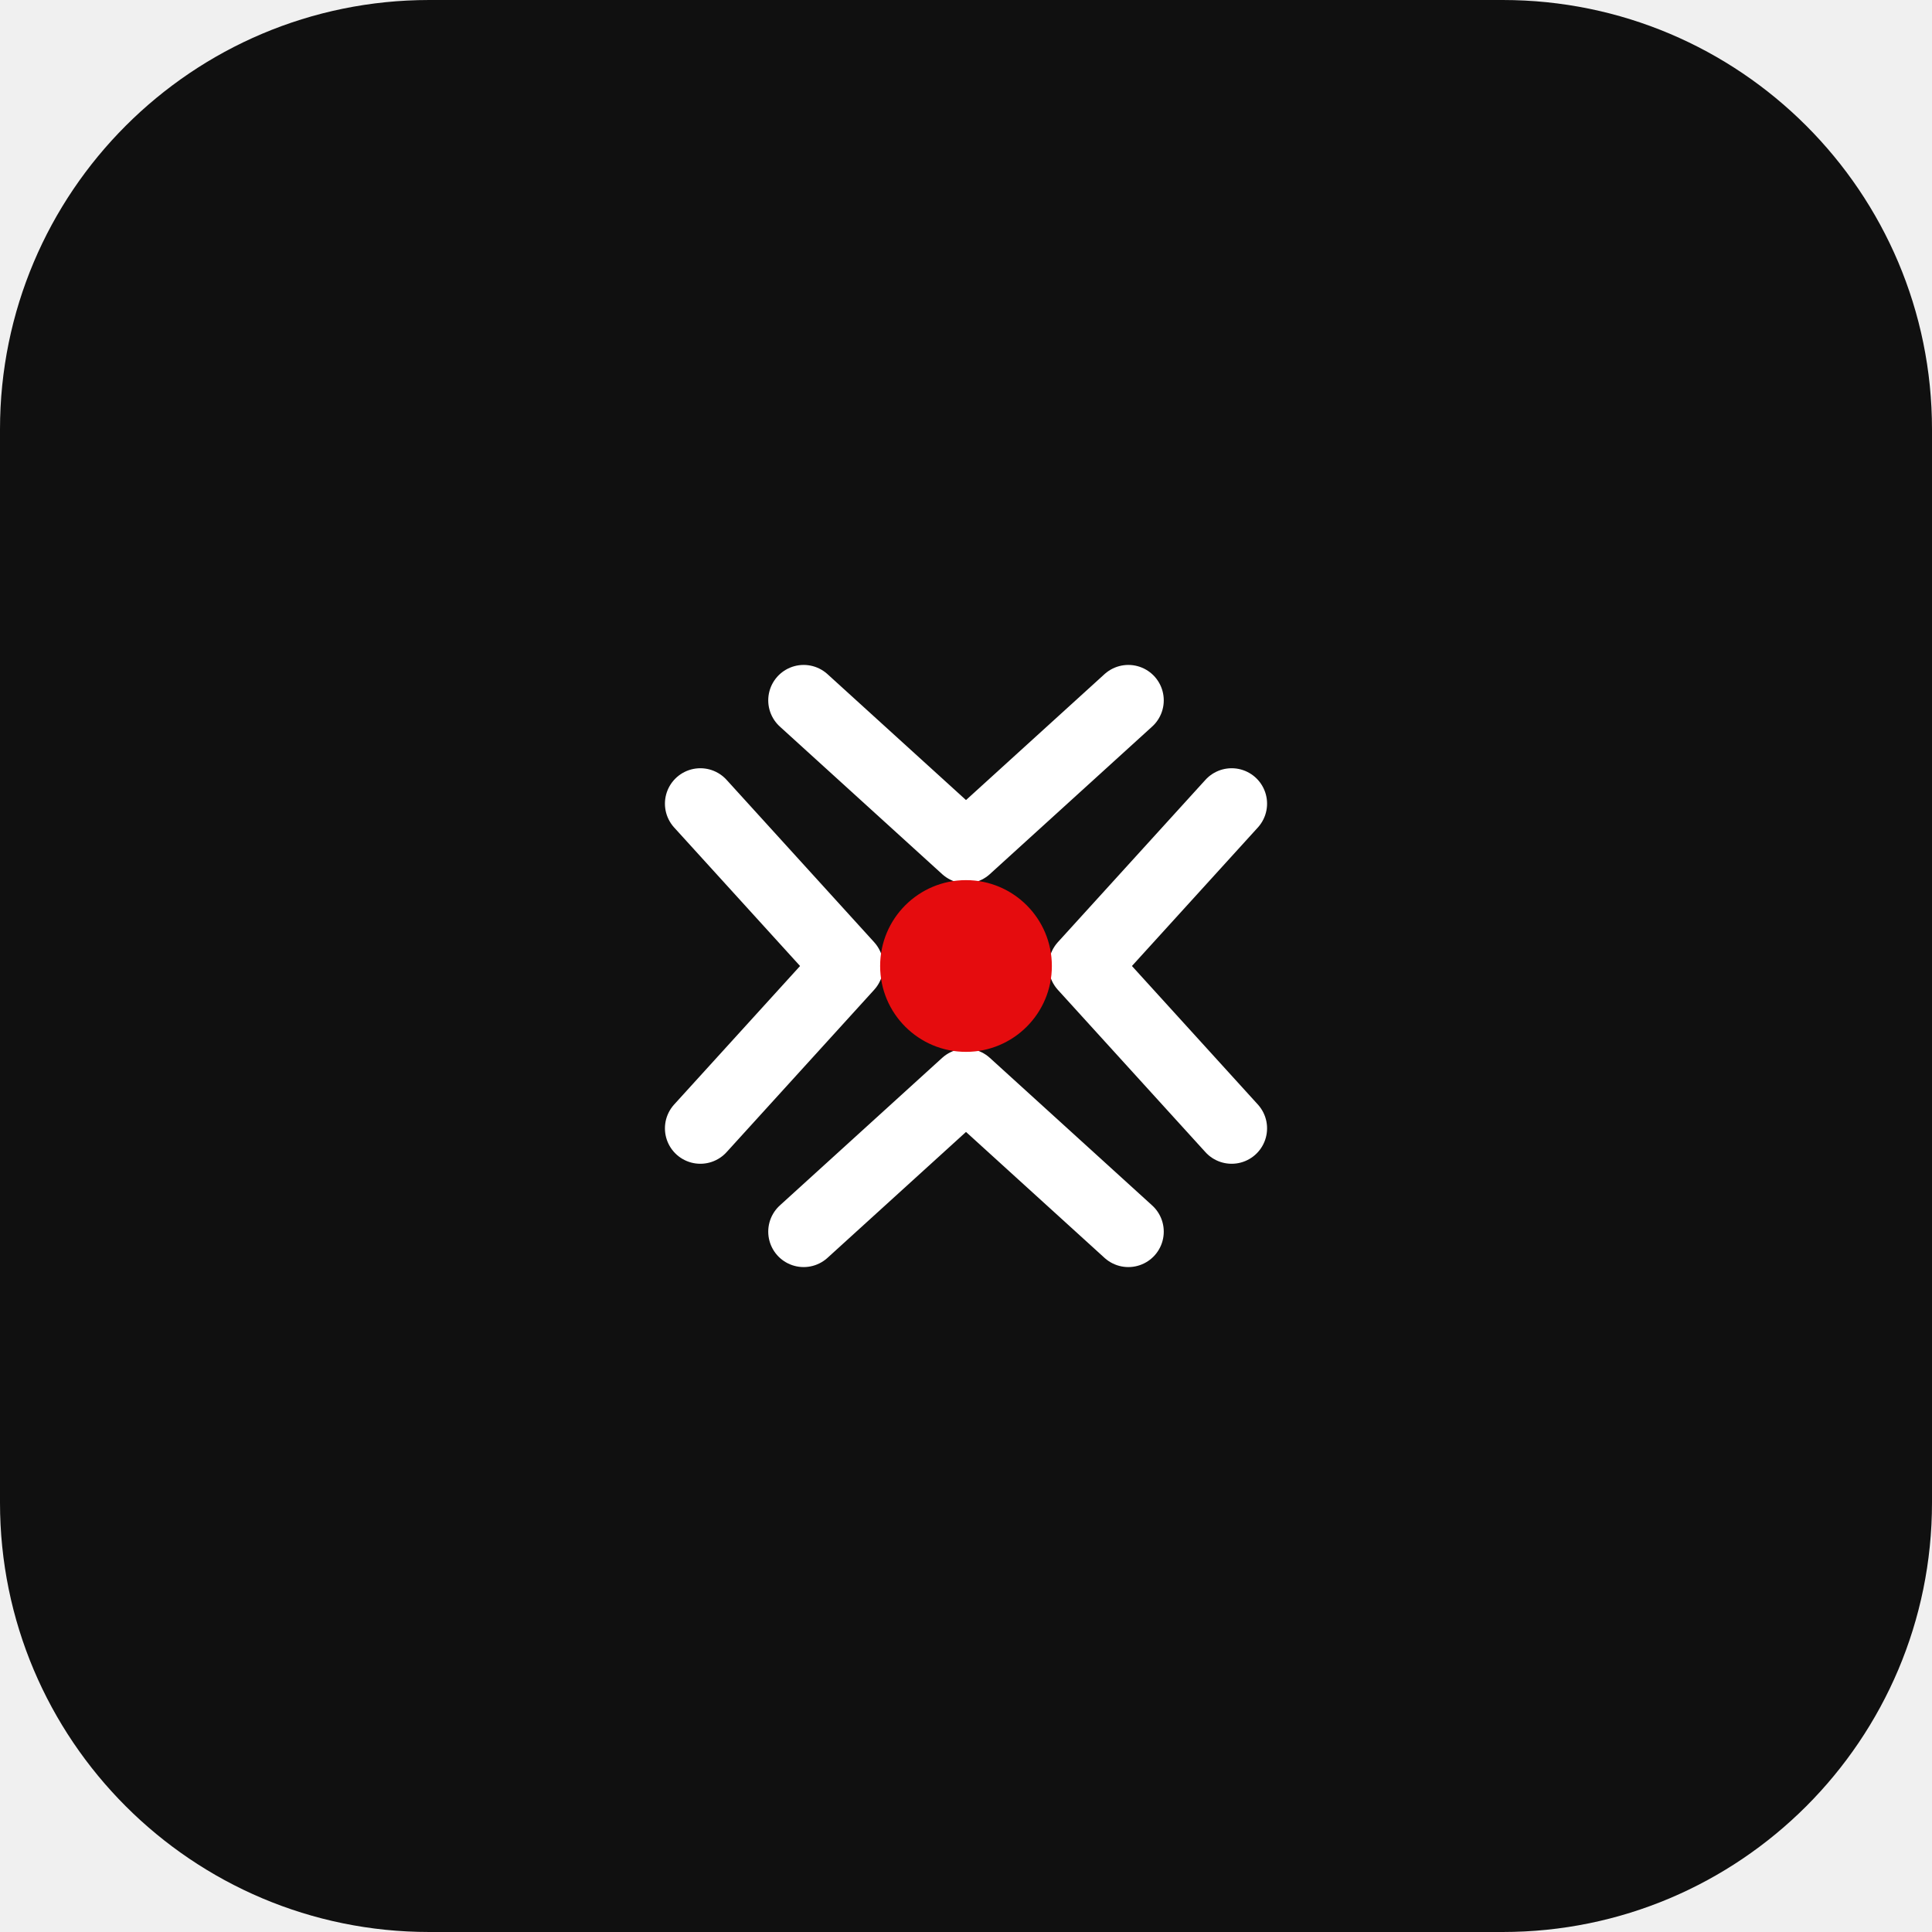
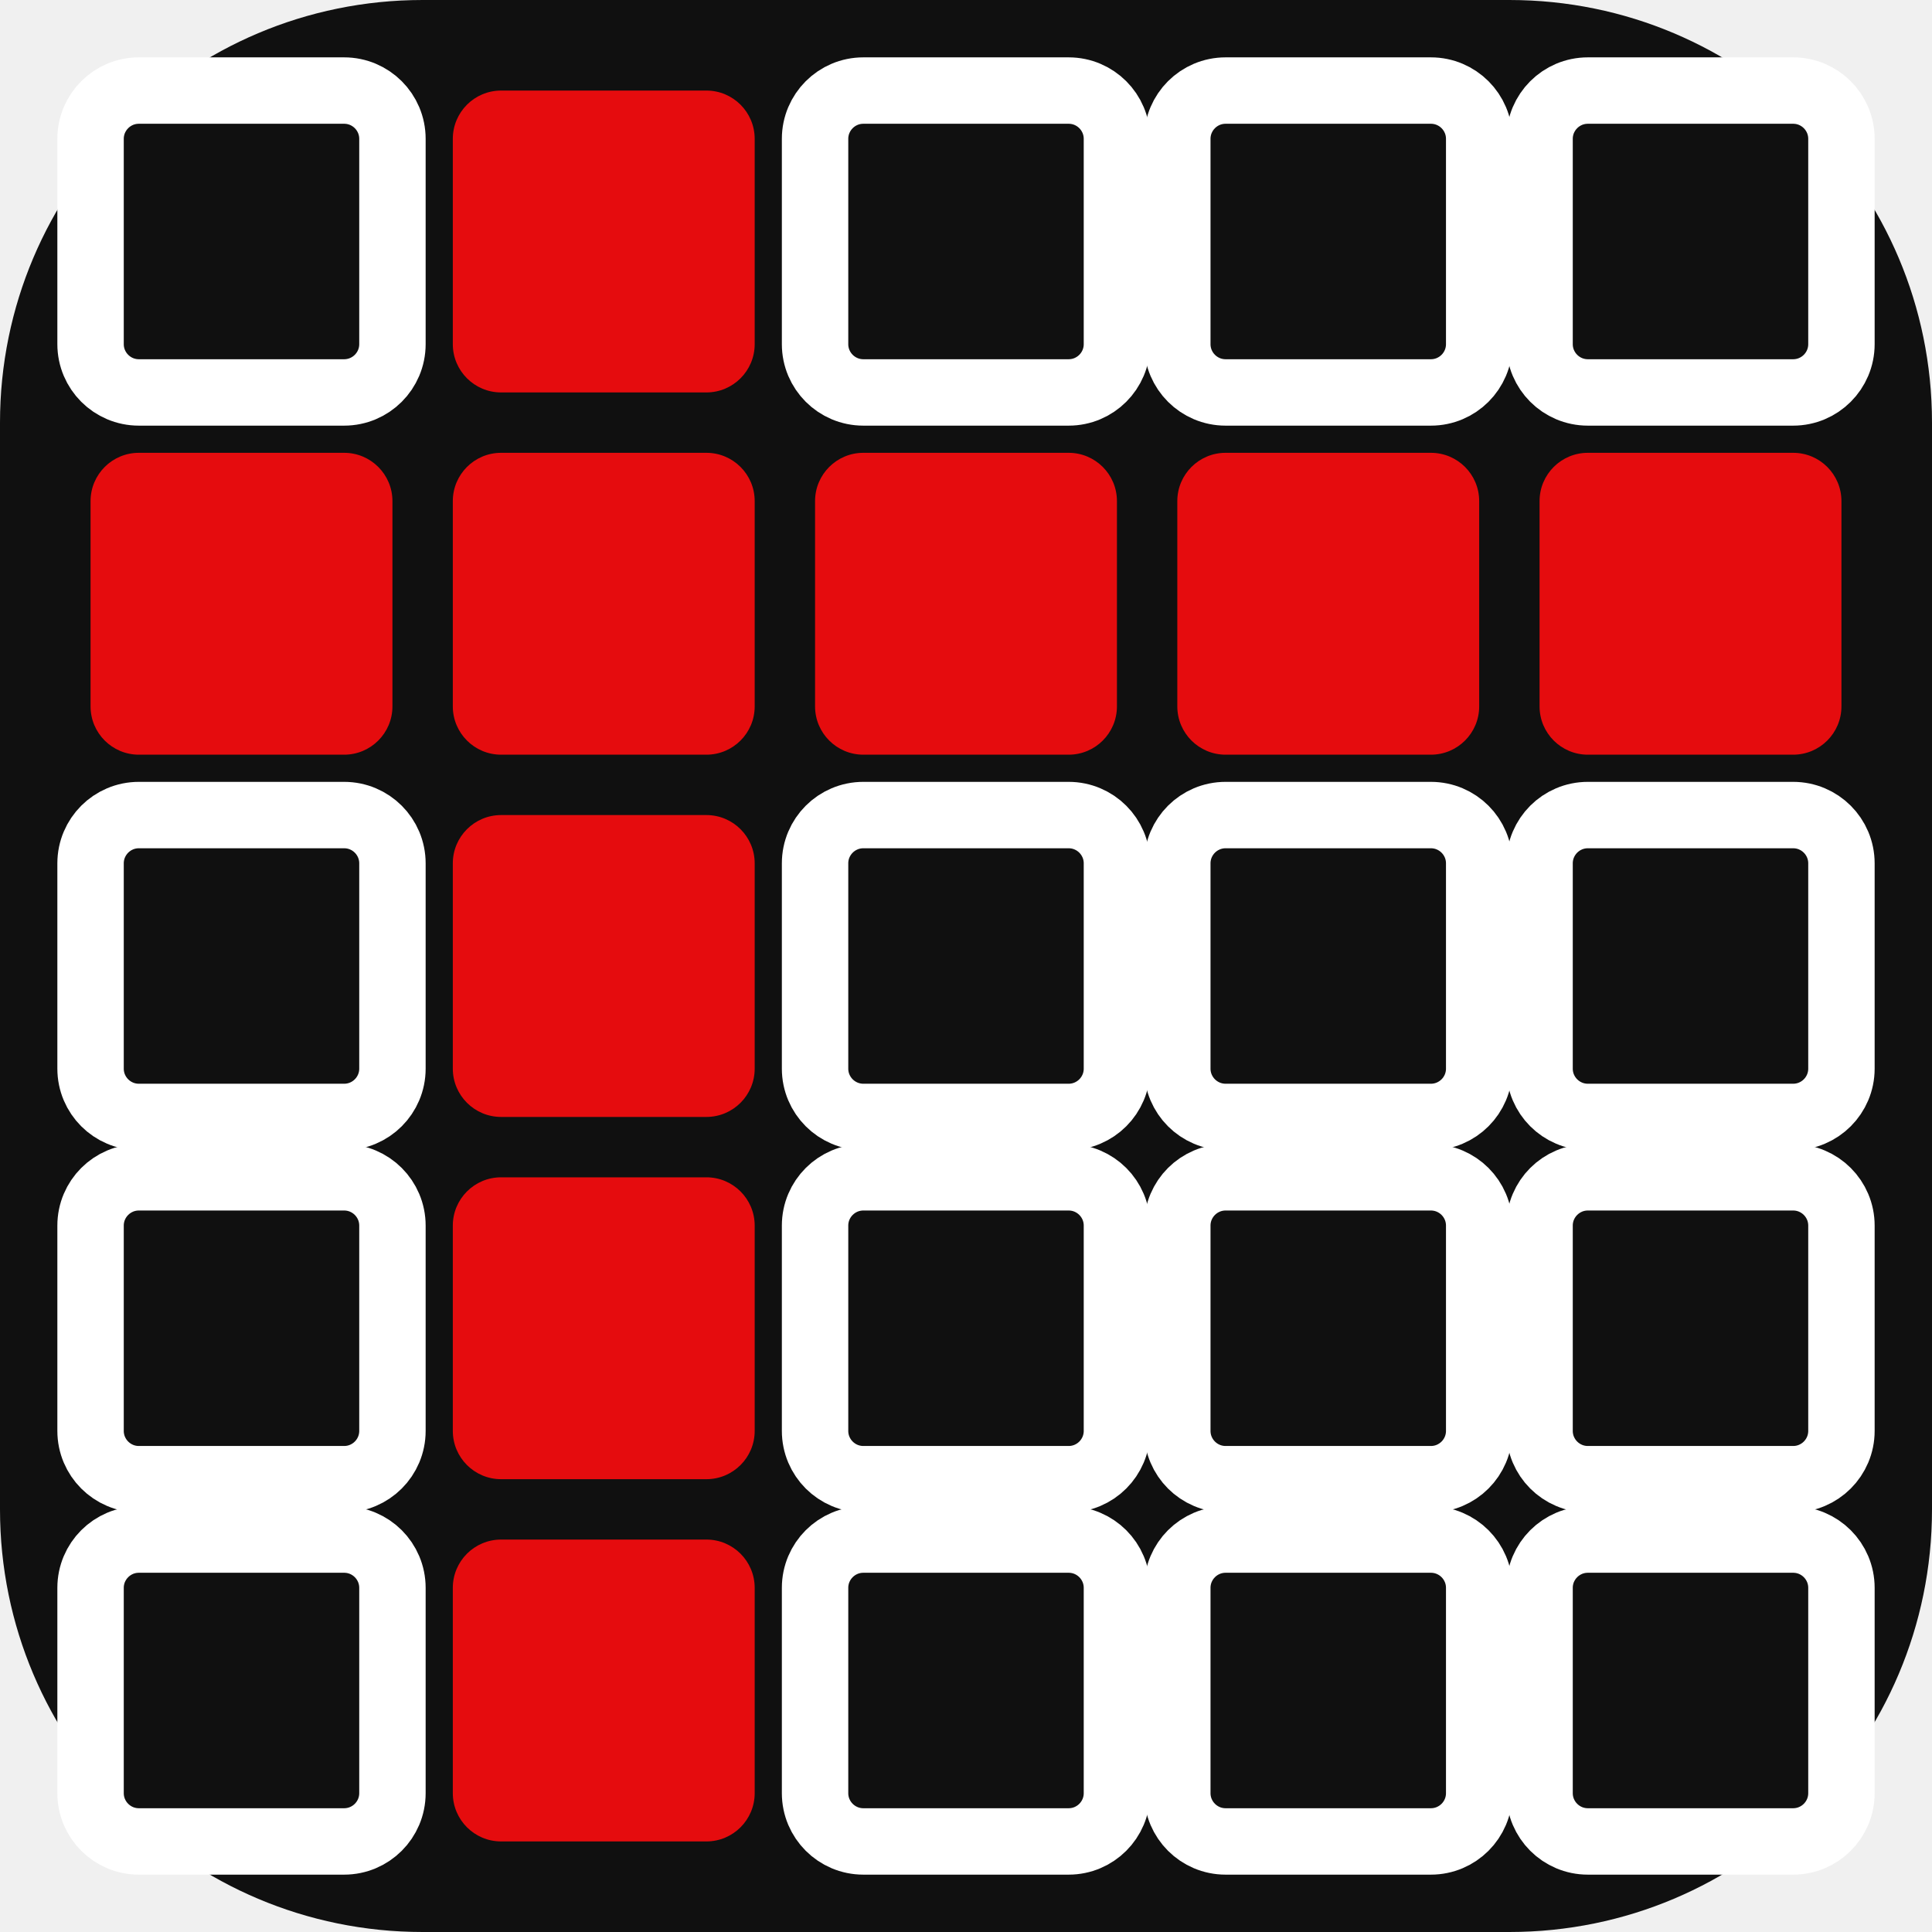
- <svg xmlns="http://www.w3.org/2000/svg" width="180" height="180" viewBox="0 0 180 180">
-   <rect width="180" height="180" rx="40" fill="#101010" />
-   <g transform="translate(46 46) scale(2.75)" stroke="#FFFFFF" stroke-width="2.4" stroke-linecap="round" stroke-linejoin="round" fill="none">
-     <path d="M10.5 7 L16 12 L21.5 7" />
-     <path d="M10.5 25 L16 20 L21.5 25" />
-     <path d="M7 10.5 L12 16 L7 21.5" />
-     <path d="M25 10.5 L20 16 L25 21.5" />
-   </g>
-   <circle cx="90" cy="90" r="8" fill="#E50C0E" />
+ <svg xmlns="http://www.w3.org/2000/svg" width="180" height="180" viewBox="0 0 32 32">
+   <rect width="32" height="32" rx="7" fill="#101010" />
+   <rect x="1.5" y="1.5" width="5" height="5" rx="0.8" fill="none" stroke="#FFFFFF" stroke-width="1.1" />
+   <rect x="7.5" y="1.5" width="5" height="5" rx="0.8" fill="#E50C0E" />
+   <rect x="13.5" y="1.5" width="5" height="5" rx="0.8" fill="none" stroke="#FFFFFF" stroke-width="1.1" />
+   <rect x="19.5" y="1.5" width="5" height="5" rx="0.8" fill="none" stroke="#FFFFFF" stroke-width="1.1" />
+   <rect x="25.5" y="1.5" width="5" height="5" rx="0.8" fill="none" stroke="#FFFFFF" stroke-width="1.1" />
+   <rect x="1.5" y="7.5" width="5" height="5" rx="0.8" fill="#E50C0E" />
+   <rect x="7.5" y="7.5" width="5" height="5" rx="0.8" fill="#E50C0E" />
+   <rect x="13.5" y="7.5" width="5" height="5" rx="0.8" fill="#E50C0E" />
+   <rect x="19.5" y="7.5" width="5" height="5" rx="0.8" fill="#E50C0E" />
+   <rect x="25.5" y="7.5" width="5" height="5" rx="0.8" fill="#E50C0E" />
+   <rect x="1.5" y="13.5" width="5" height="5" rx="0.8" fill="none" stroke="#FFFFFF" stroke-width="1.1" />
+   <rect x="7.5" y="13.5" width="5" height="5" rx="0.8" fill="#E50C0E" />
+   <rect x="13.5" y="13.5" width="5" height="5" rx="0.8" fill="none" stroke="#FFFFFF" stroke-width="1.1" />
+   <rect x="19.5" y="13.5" width="5" height="5" rx="0.8" fill="none" stroke="#FFFFFF" stroke-width="1.1" />
+   <rect x="25.5" y="13.5" width="5" height="5" rx="0.8" fill="none" stroke="#FFFFFF" stroke-width="1.1" />
+   <rect x="1.5" y="19.5" width="5" height="5" rx="0.8" fill="none" stroke="#FFFFFF" stroke-width="1.1" />
+   <rect x="7.5" y="19.5" width="5" height="5" rx="0.8" fill="#E50C0E" />
+   <rect x="13.5" y="19.5" width="5" height="5" rx="0.8" fill="none" stroke="#FFFFFF" stroke-width="1.1" />
+   <rect x="19.5" y="19.5" width="5" height="5" rx="0.8" fill="none" stroke="#FFFFFF" stroke-width="1.1" />
+   <rect x="25.5" y="19.5" width="5" height="5" rx="0.8" fill="none" stroke="#FFFFFF" stroke-width="1.1" />
+   <rect x="1.5" y="25.5" width="5" height="5" rx="0.8" fill="none" stroke="#FFFFFF" stroke-width="1.1" />
+   <rect x="7.5" y="25.5" width="5" height="5" rx="0.8" fill="#E50C0E" />
+   <rect x="13.5" y="25.5" width="5" height="5" rx="0.8" fill="none" stroke="#FFFFFF" stroke-width="1.1" />
+   <rect x="19.5" y="25.5" width="5" height="5" rx="0.8" fill="none" stroke="#FFFFFF" stroke-width="1.1" />
+   <rect x="25.5" y="25.5" width="5" height="5" rx="0.8" fill="none" stroke="#FFFFFF" stroke-width="1.1" />
</svg>
